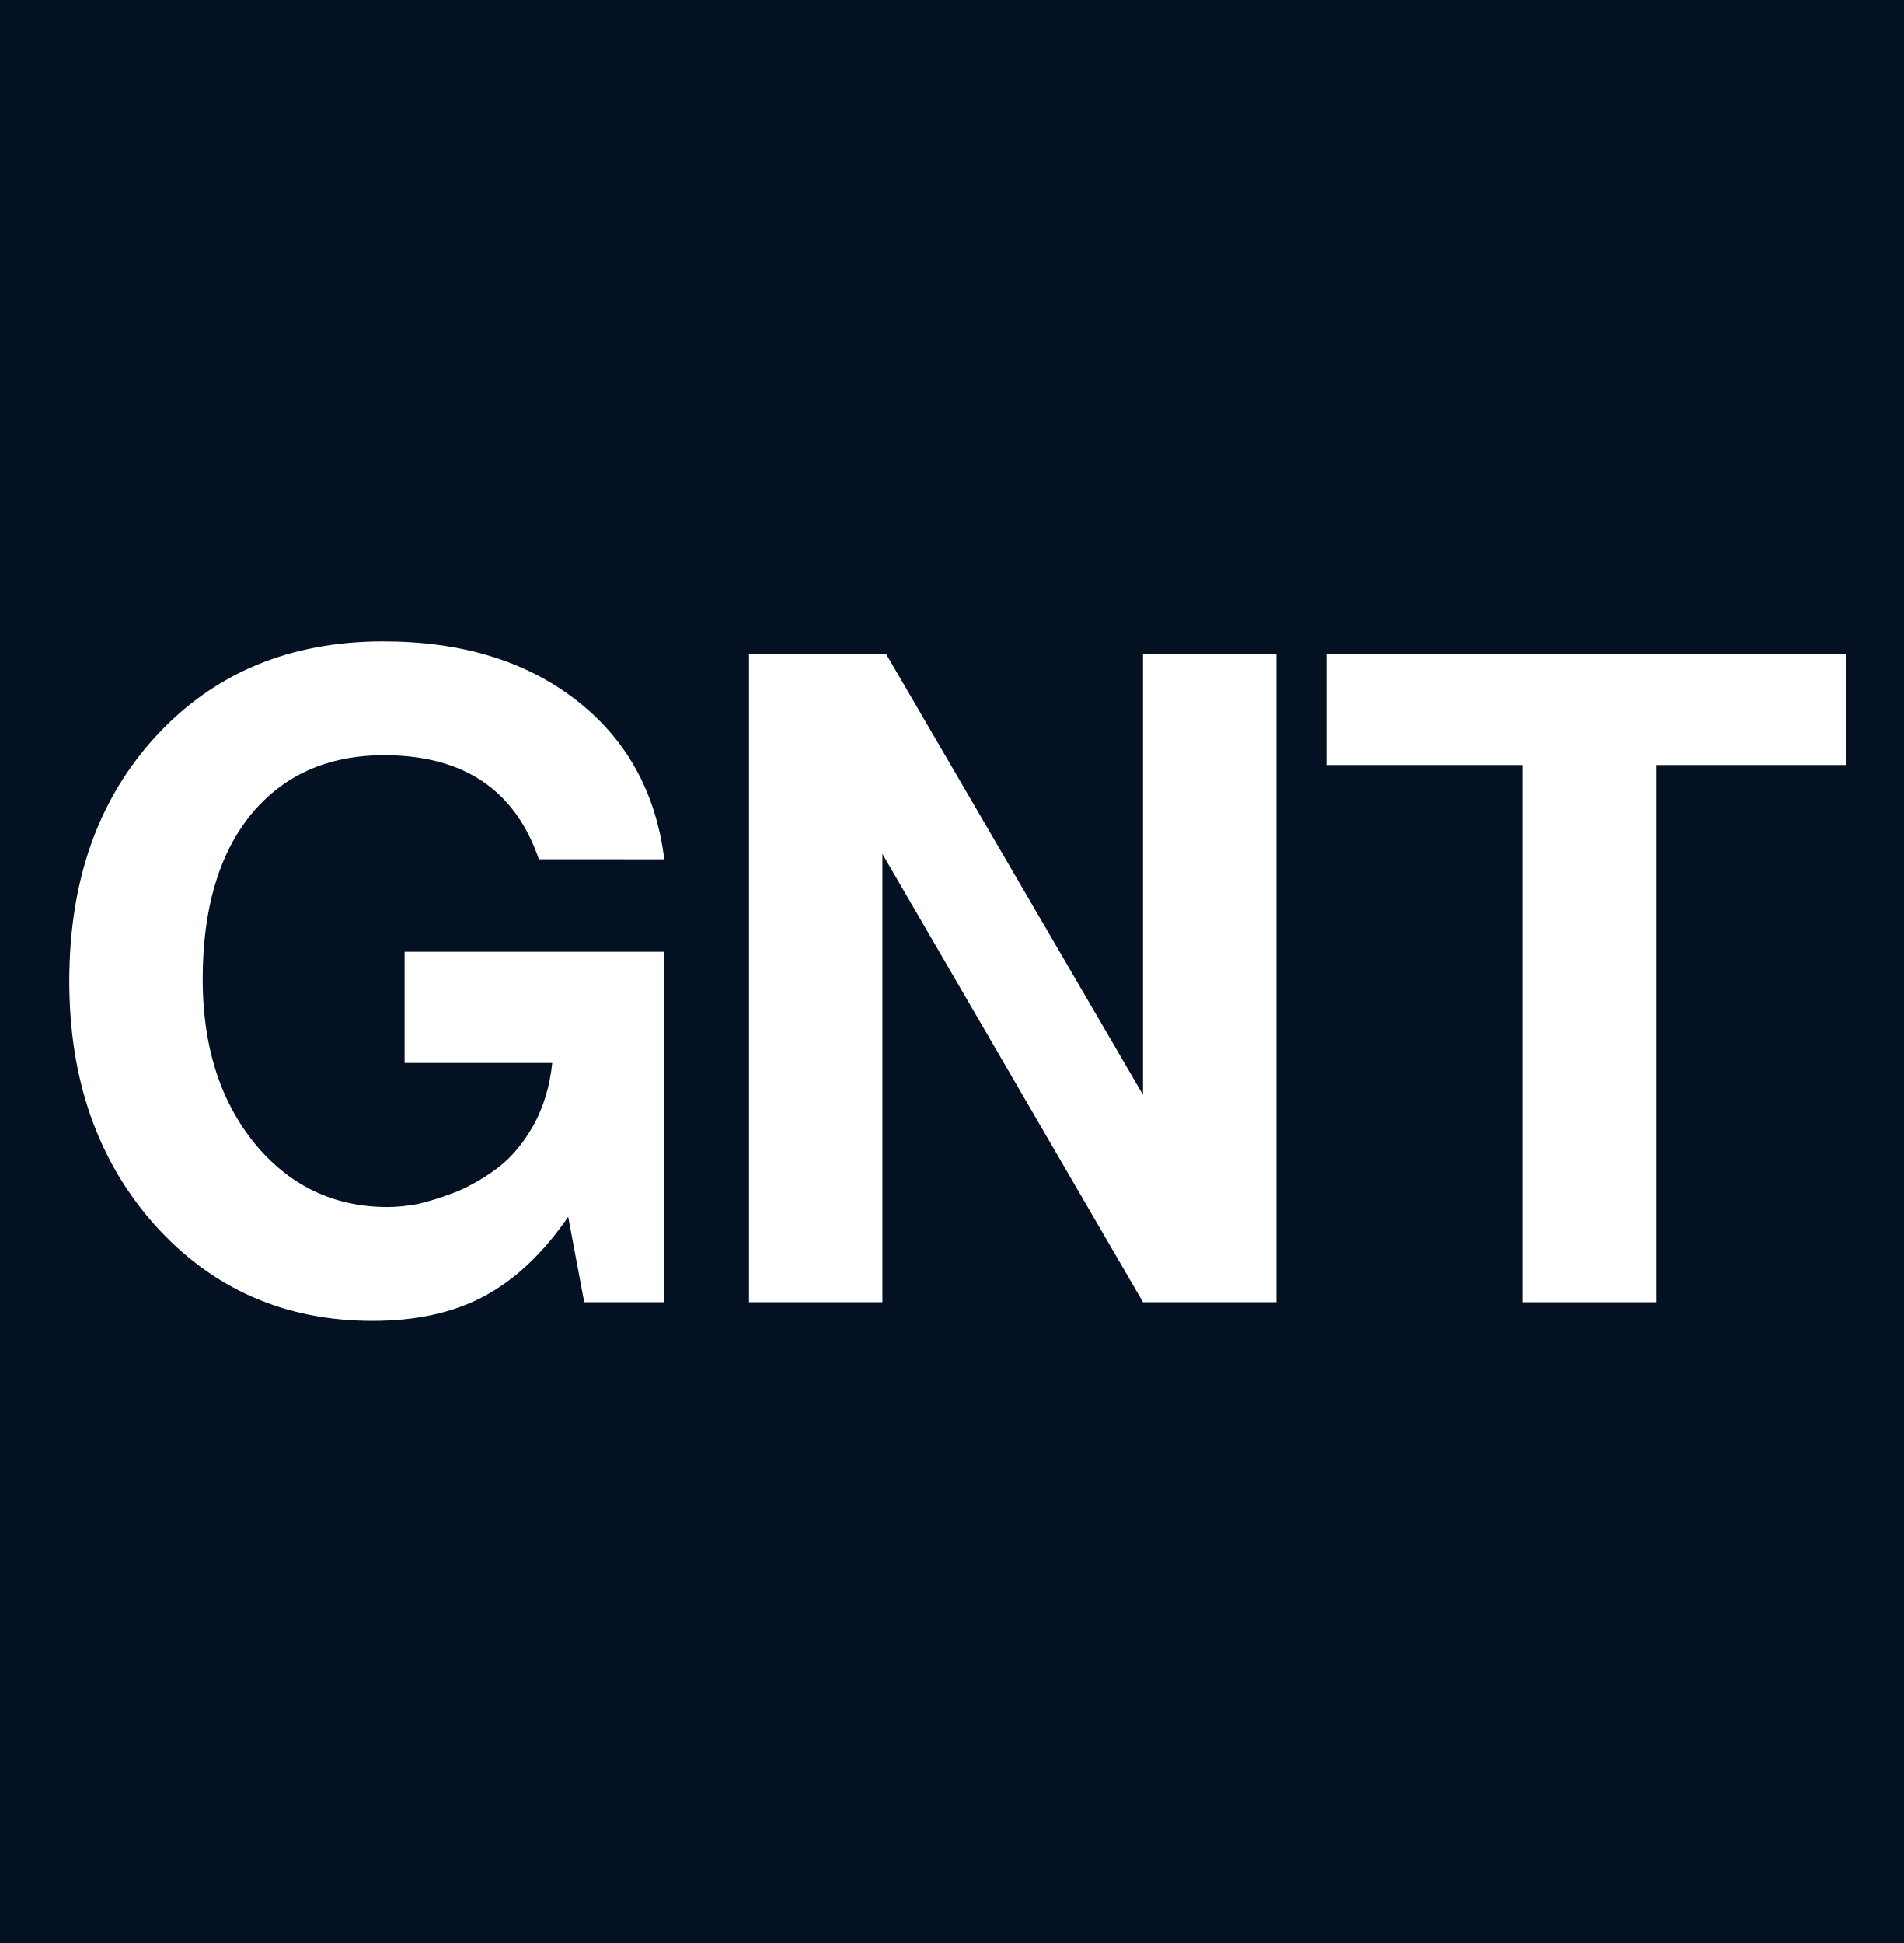
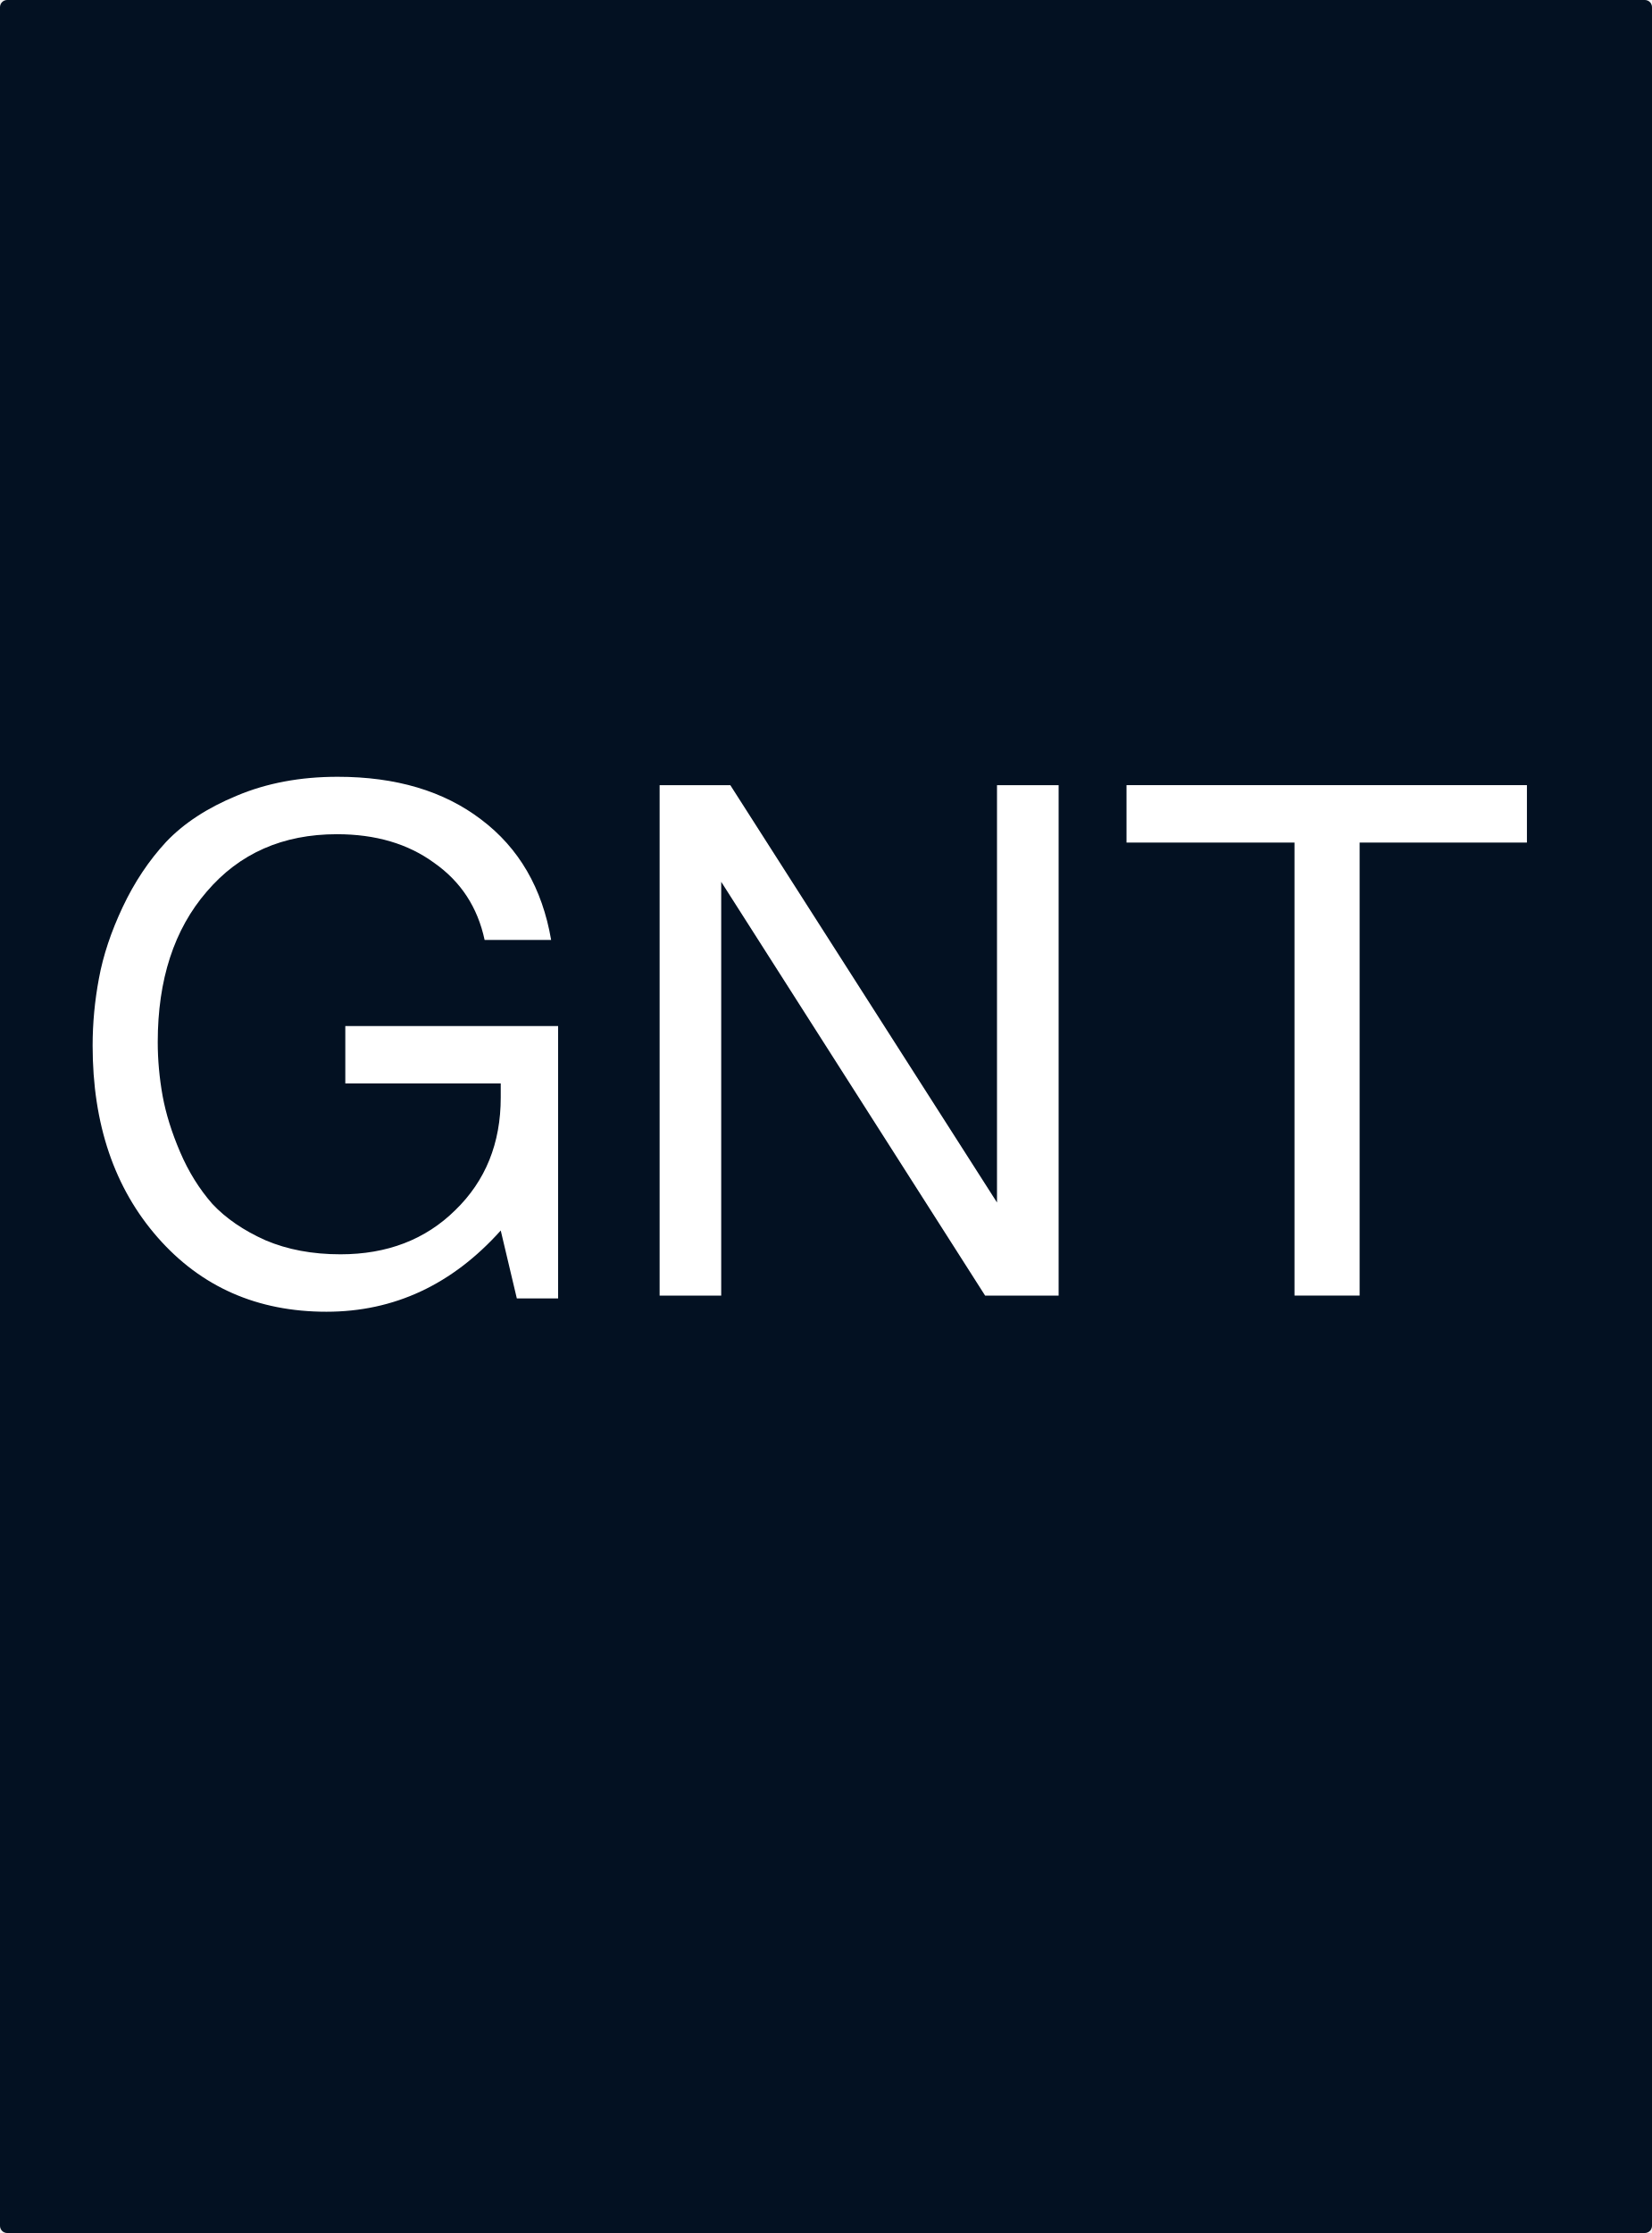
- <svg xmlns="http://www.w3.org/2000/svg" version="1.1" id="svg2" viewBox="0 0 49 50" height="50" width="49">
+ <svg xmlns="http://www.w3.org/2000/svg" width="37" height="50" viewBox="0 0 37 50" id="svg2" version="1.1">
  <defs id="defs4" />
-   <g transform="translate(0,-1002.362)" id="layer1">
-     <rect style="opacity:1;fill:#031122;fill-opacity:1;fill-rule:nonzero;stroke:none;stroke-width:0;stroke-miterlimit:4;stroke-dasharray:none;stroke-opacity:1" id="rect4188" width="49" height="50" x="0" y="1002.362" />
-     <path id="path4173" d="" style="fill:#000000" />
-     <path id="path4171" d="" style="fill:#000000" />
-     <g style="font-style:normal;font-weight:normal;font-size:49.046px;line-height:1.25;font-family:sans-serif;letter-spacing:0px;word-spacing:0px;fill:#000000;fill-opacity:1;stroke:none;stroke-width:1.226" id="text17" aria-label="GNT">
-       <path id="path25" style="font-style:normal;font-variant:normal;font-weight:bold;font-stretch:normal;font-size:22.888px;font-family:FreeSans;-inkscape-font-specification:'FreeSans Bold';fill:#ffffff;stroke-width:1.226" d="m 13.868,1024.474 q -0.916,-2.678 -3.983,-2.678 -2.174,0 -3.433,1.534 -1.236,1.534 -1.236,4.234 0,2.563 1.328,4.211 1.35,1.648 3.433,1.648 0.32,0 0.732,-0.069 0.435,-0.092 1.03,-0.32 0.595,-0.252 1.099,-0.641 0.504,-0.389 0.893,-1.076 0.389,-0.71 0.481,-1.602 h -3.799 v -2.861 h 6.683 v 9.018 H 15.035 l -0.412,-2.197 q -0.961,1.396 -2.151,2.037 -1.19,0.641 -2.884,0.641 -3.387,0 -5.608,-2.472 -2.197,-2.472 -2.197,-6.271 0,-3.891 2.243,-6.317 2.243,-2.426 5.836,-2.426 3.021,0 4.967,1.511 1.945,1.511 2.266,4.097 z" />
-       <path id="path27" style="font-style:normal;font-variant:normal;font-weight:bold;font-stretch:normal;font-size:22.888px;font-family:FreeSans;-inkscape-font-specification:'FreeSans Bold';fill:#ffffff;stroke-width:1.226" d="m 29.415,1035.872 -6.706,-11.536 v 11.536 h -3.433 v -16.686 h 3.525 l 6.615,11.352 v -11.352 h 3.433 v 16.686 z" />
-       <path id="path29" style="font-style:normal;font-variant:normal;font-weight:bold;font-stretch:normal;font-size:22.888px;font-family:FreeSans;-inkscape-font-specification:'FreeSans Bold';fill:#ffffff;stroke-width:1.226" d="m 42.625,1022.048 v 13.825 h -3.433 v -13.825 h -5.058 v -2.861 h 13.367 v 2.861 z" />
+   <g id="layer1" transform="translate(0,-1002.362)">
+     <rect ry="0.161" y="1002.362" x="0" height="50" width="37" id="rect4197" style="opacity:1;fill:#031122;fill-opacity:1;fill-rule:nonzero;stroke:none;stroke-width:0;stroke-miterlimit:4;stroke-dasharray:none;stroke-opacity:1" />
+     <g style="font-style:normal;font-variant:normal;font-weight:bold;font-stretch:normal;font-size:16px;line-height:1.25;font-family:FreeSans;-inkscape-font-specification:'FreeSans Bold';letter-spacing:0px;word-spacing:0px;fill:#ffffff;fill-opacity:1;stroke:none" id="text21" aria-label="GNT" />
+     <g style="font-style:normal;font-weight:normal;font-size:49.046px;line-height:1.25;font-family:sans-serif;letter-spacing:0px;word-spacing:0px;fill:#000000;fill-opacity:1;stroke:none;stroke-width:1.226" id="text17" aria-label="GNT" transform="matrix(0.7667599,0,0,0.7667599,3.259935,244.8363)">
+       <g aria-label="GNT" id="text42" style="font-size:20.447px;line-height:1.25;font-family:FreeSans;-inkscape-font-specification:FreeSans;fill:#ffffff;stroke-width:0.627">
+         <path d="m 0.356,1018.39 q 0,0.777 0.143,1.575 0.143,0.777 0.511,1.636 0.368,0.859 0.941,1.513 0.593,0.634 1.554,1.063 0.961,0.409 2.188,0.409 2.045,0 3.353,-1.288 1.329,-1.288 1.329,-3.292 v -0.409 H 5.835 v -1.677 h 6.216 v 7.954 h -1.206 l -0.47,-1.983 q -2.127,2.372 -5.091,2.372 -3.026,0 -4.928,-2.167 -1.902,-2.167 -1.902,-5.603 0,-0.982 0.184,-1.963 0.184,-1.002 0.695,-2.086 0.511,-1.084 1.268,-1.902 0.777,-0.818 2.065,-1.349 1.309,-0.552 2.944,-0.552 2.556,0 4.192,1.247 1.656,1.247 2.045,3.517 H 9.904 q -0.307,-1.431 -1.472,-2.249 -1.145,-0.838 -2.842,-0.838 -2.372,0 -3.803,1.677 -1.431,1.656 -1.431,4.396 z" style="fill:#ffffff;stroke-width:0.627" id="path48" />
+         <path d="m 26.671,1010.886 v 14.906 h -2.147 l -7.709,-12.084 v 12.084 h -1.799 v -14.906 h 2.065 l 7.79,12.187 v -12.187 z" style="fill:#ffffff;stroke-width:0.627" id="path50" />
+         <path d="m 35.463,1012.562 v 13.229 h -1.902 v -13.229 h -4.907 v -1.677 h 11.696 v 1.677 z" style="fill:#ffffff;stroke-width:0.627" id="path52" />
+       </g>
    </g>
  </g>
</svg>
